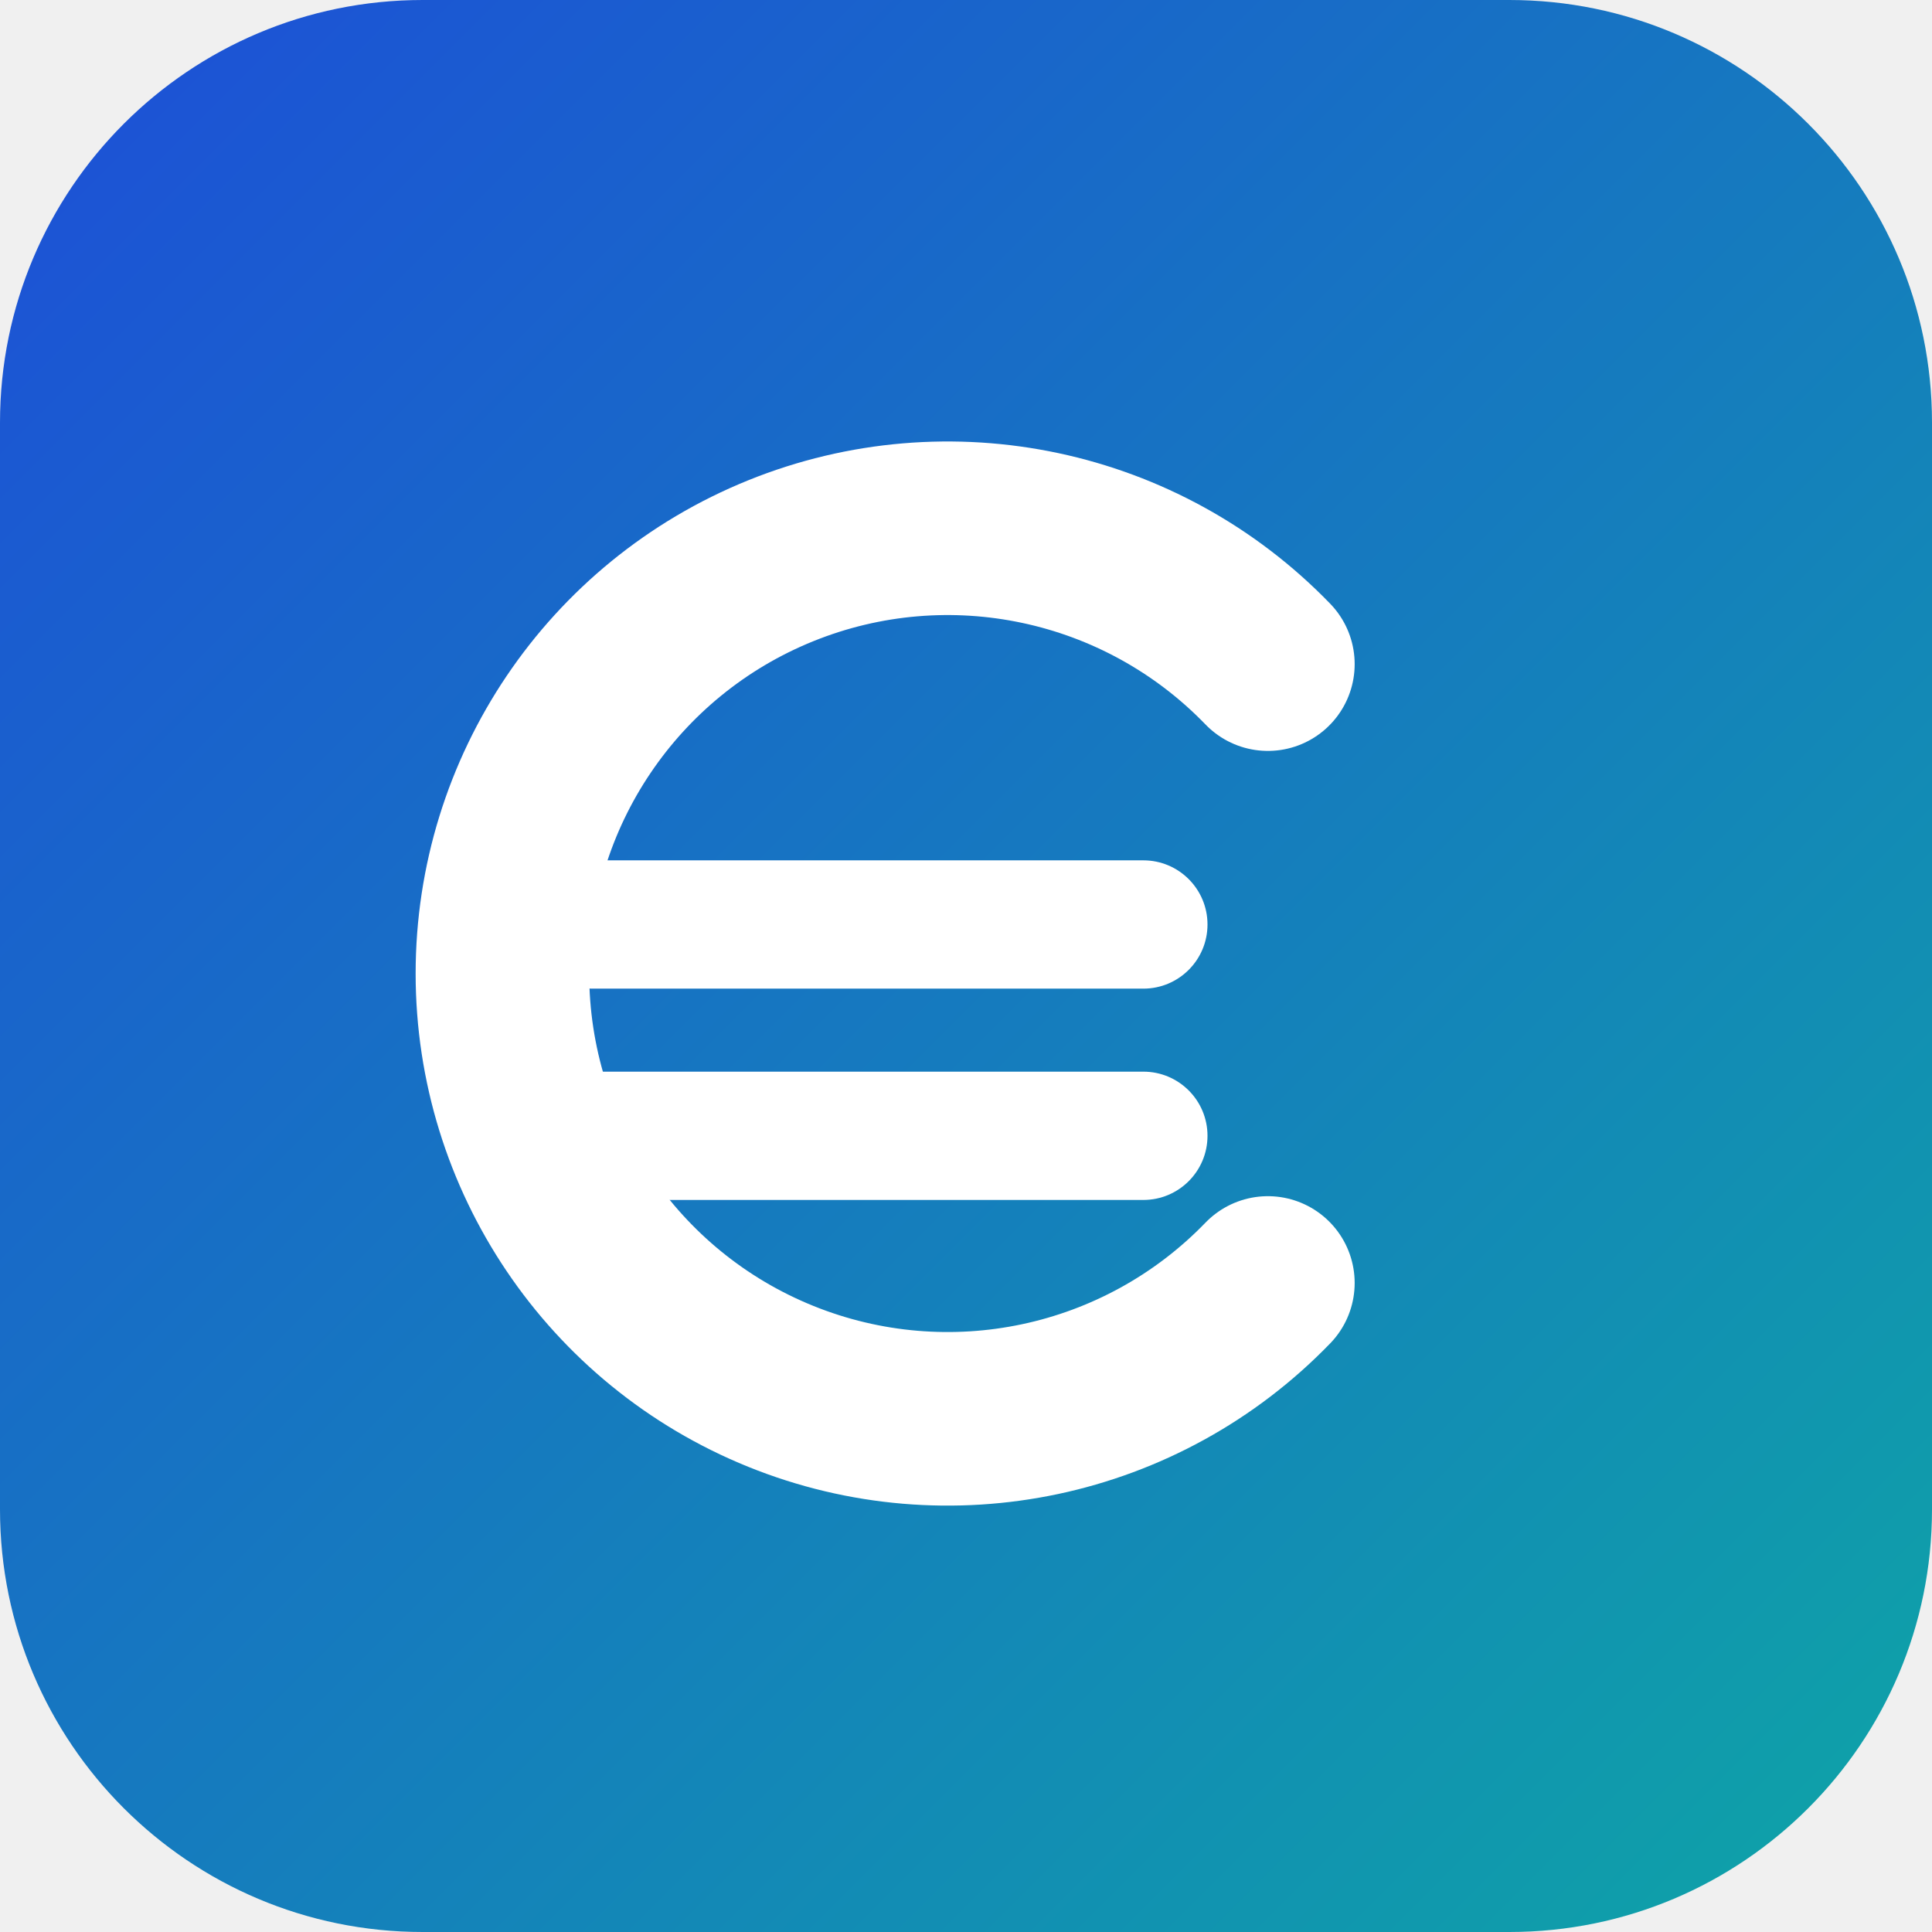
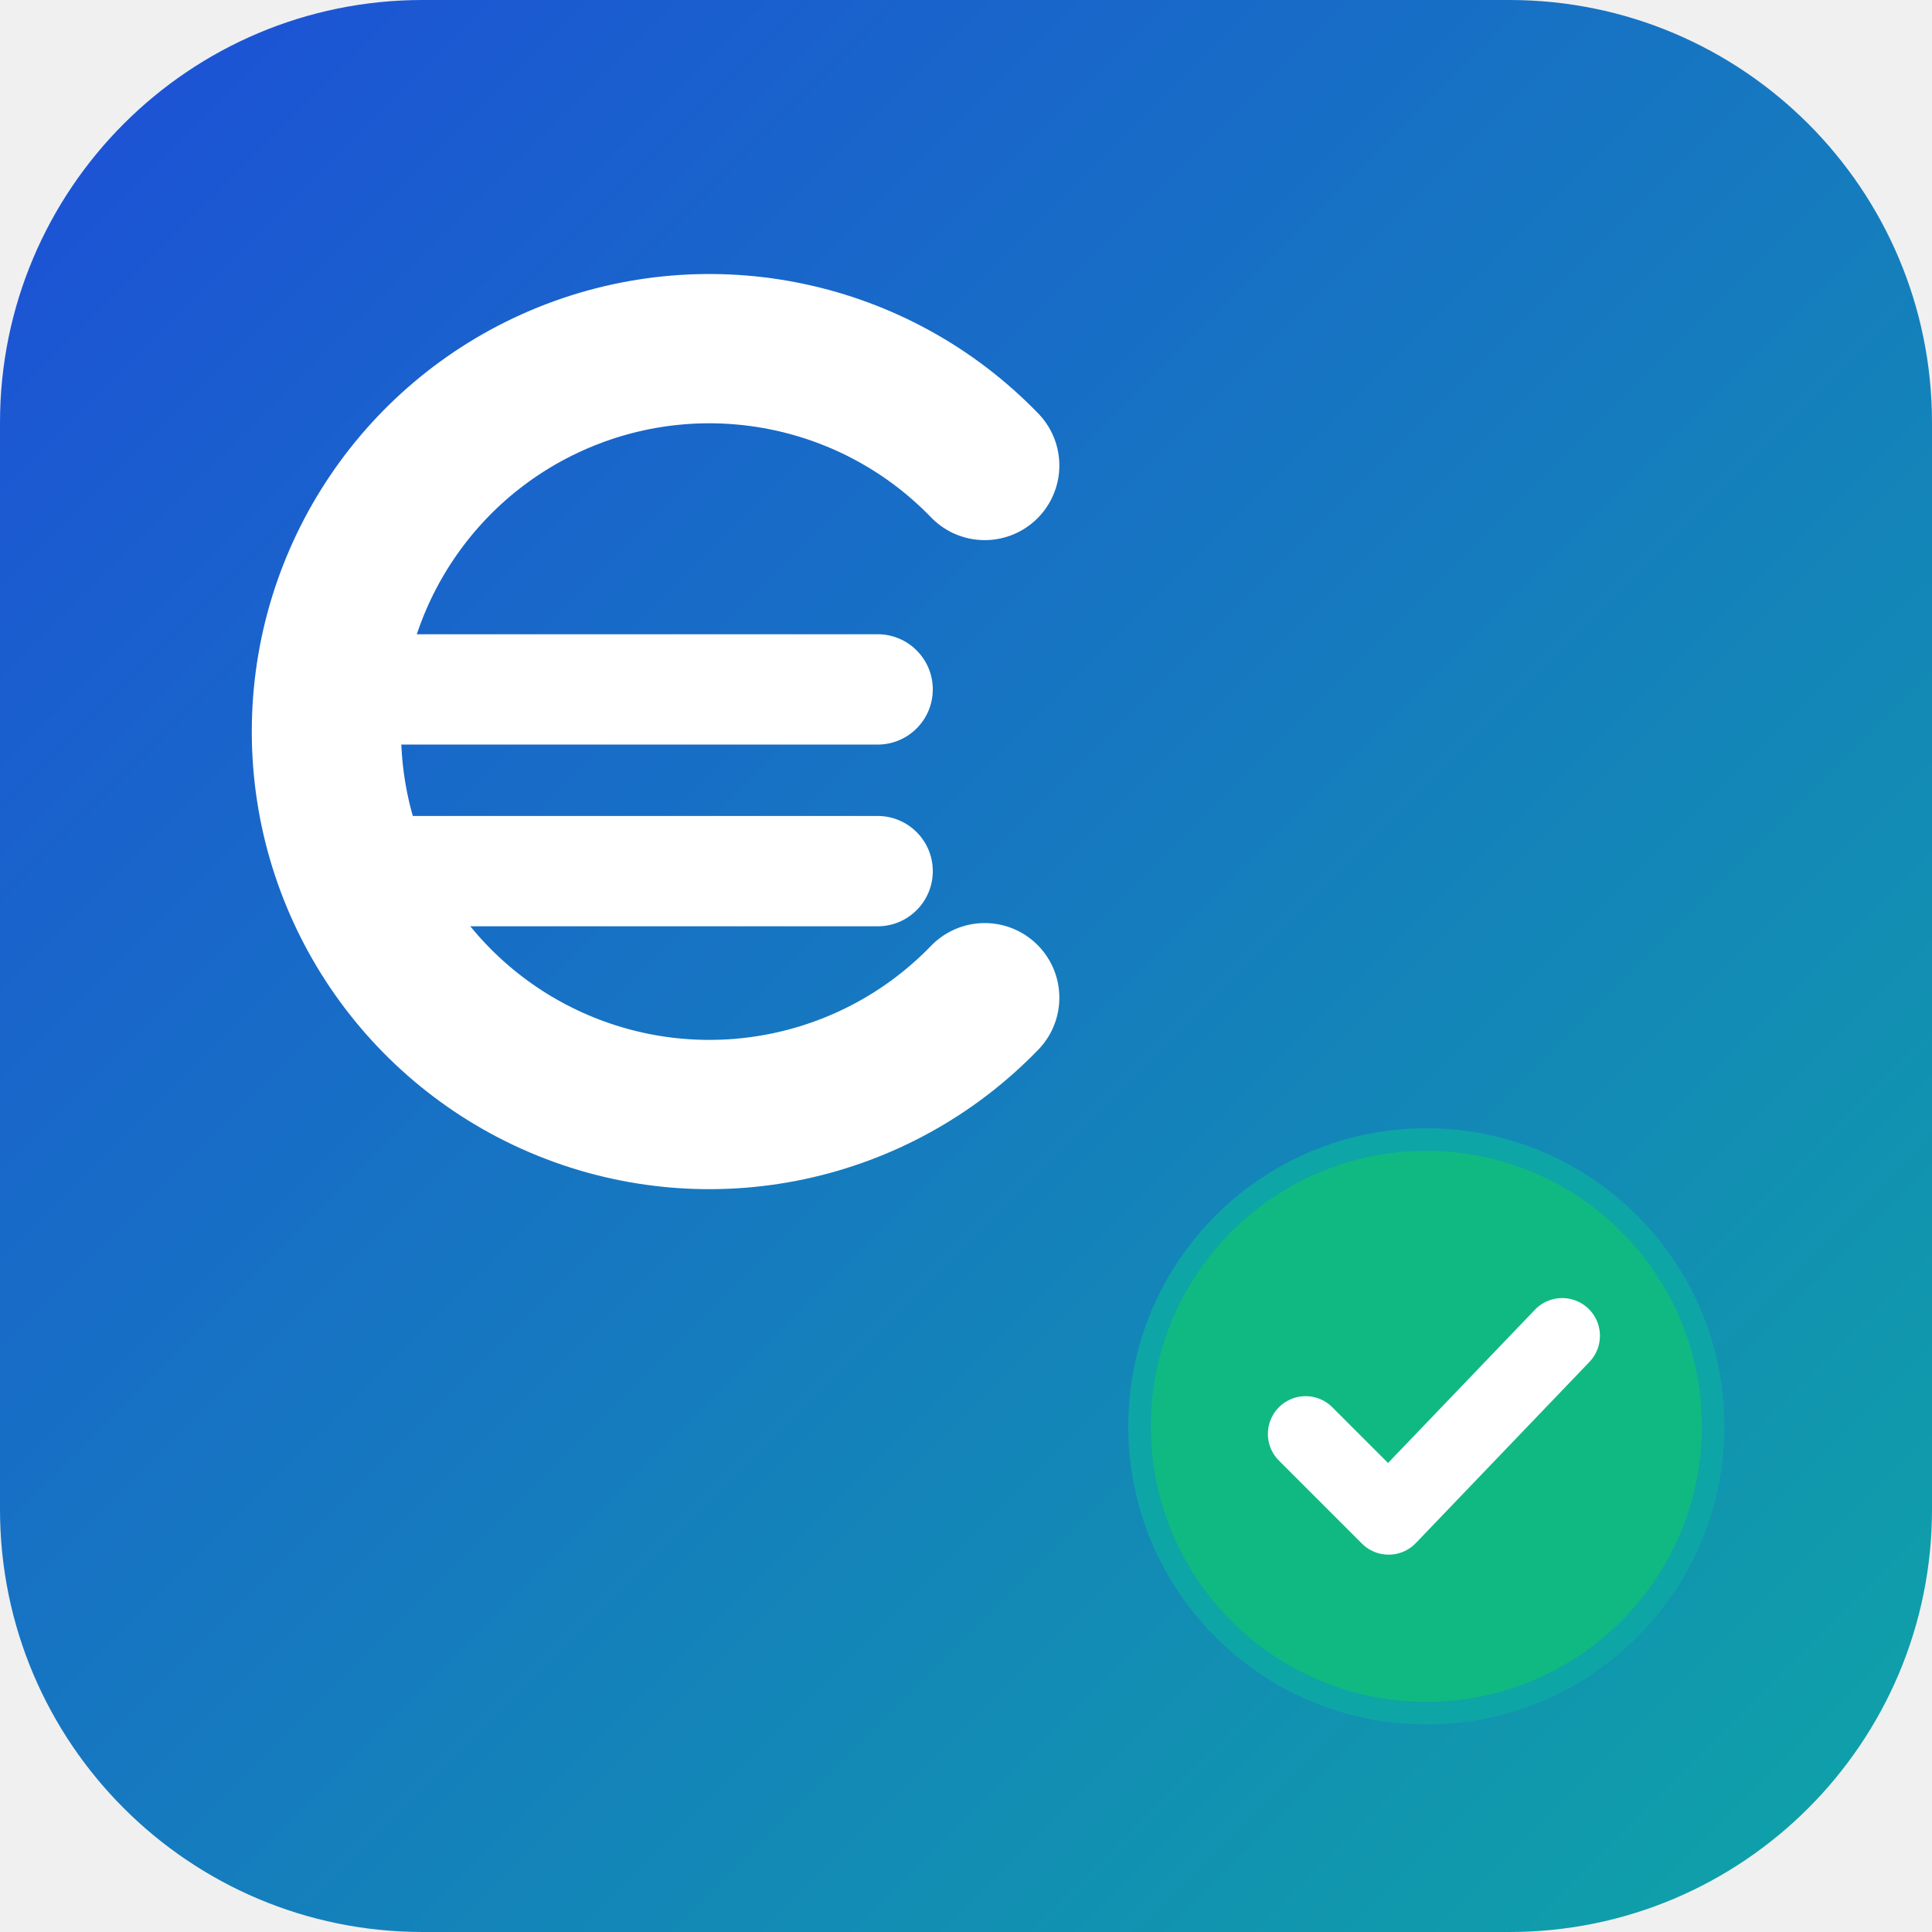
<svg xmlns="http://www.w3.org/2000/svg" width="512" height="512" viewBox="0 0 512 512">
  <defs>
    <linearGradient id="bg" x1="0%" y1="0%" x2="100%" y2="100%">
      <stop offset="0%" stop-color="#1d4ed8" />
      <stop offset="100%" stop-color="#0ea5a6" />
    </linearGradient>
  </defs>
  <rect width="512" height="512" rx="112" fill="url(#bg)" />
-   <path d="M 336 176            A 118 118 0 1 0 336 340" fill="none" stroke="#ffffff" stroke-width="46" stroke-linecap="round" />
-   <rect x="140" y="228" width="180" height="34" rx="17" fill="#ffffff" />
-   <rect x="140" y="284" width="180" height="34" rx="17" fill="#ffffff" />
+   <g transform="translate(-28 -28) scale(0.86)" transform-origin="256 256">
+     <path d="M 336 176              A 118 118 0 1 0 336 340" fill="none" stroke="#ffffff" stroke-width="46" stroke-linecap="round" />
+     <rect x="140" y="228" width="180" height="34" rx="17" fill="#ffffff" />
+     <rect x="140" y="284" width="180" height="34" rx="17" fill="#ffffff" />
+   </g>
+   <circle cx="378" cy="378" r="76" fill="#10b981" stroke="#0ea5a6" stroke-width="6" />
+   <path d="M 346 380 L 368 402 L 414 354" fill="none" stroke="#ffffff" stroke-width="20" stroke-linecap="round" stroke-linejoin="round" />
</svg>
